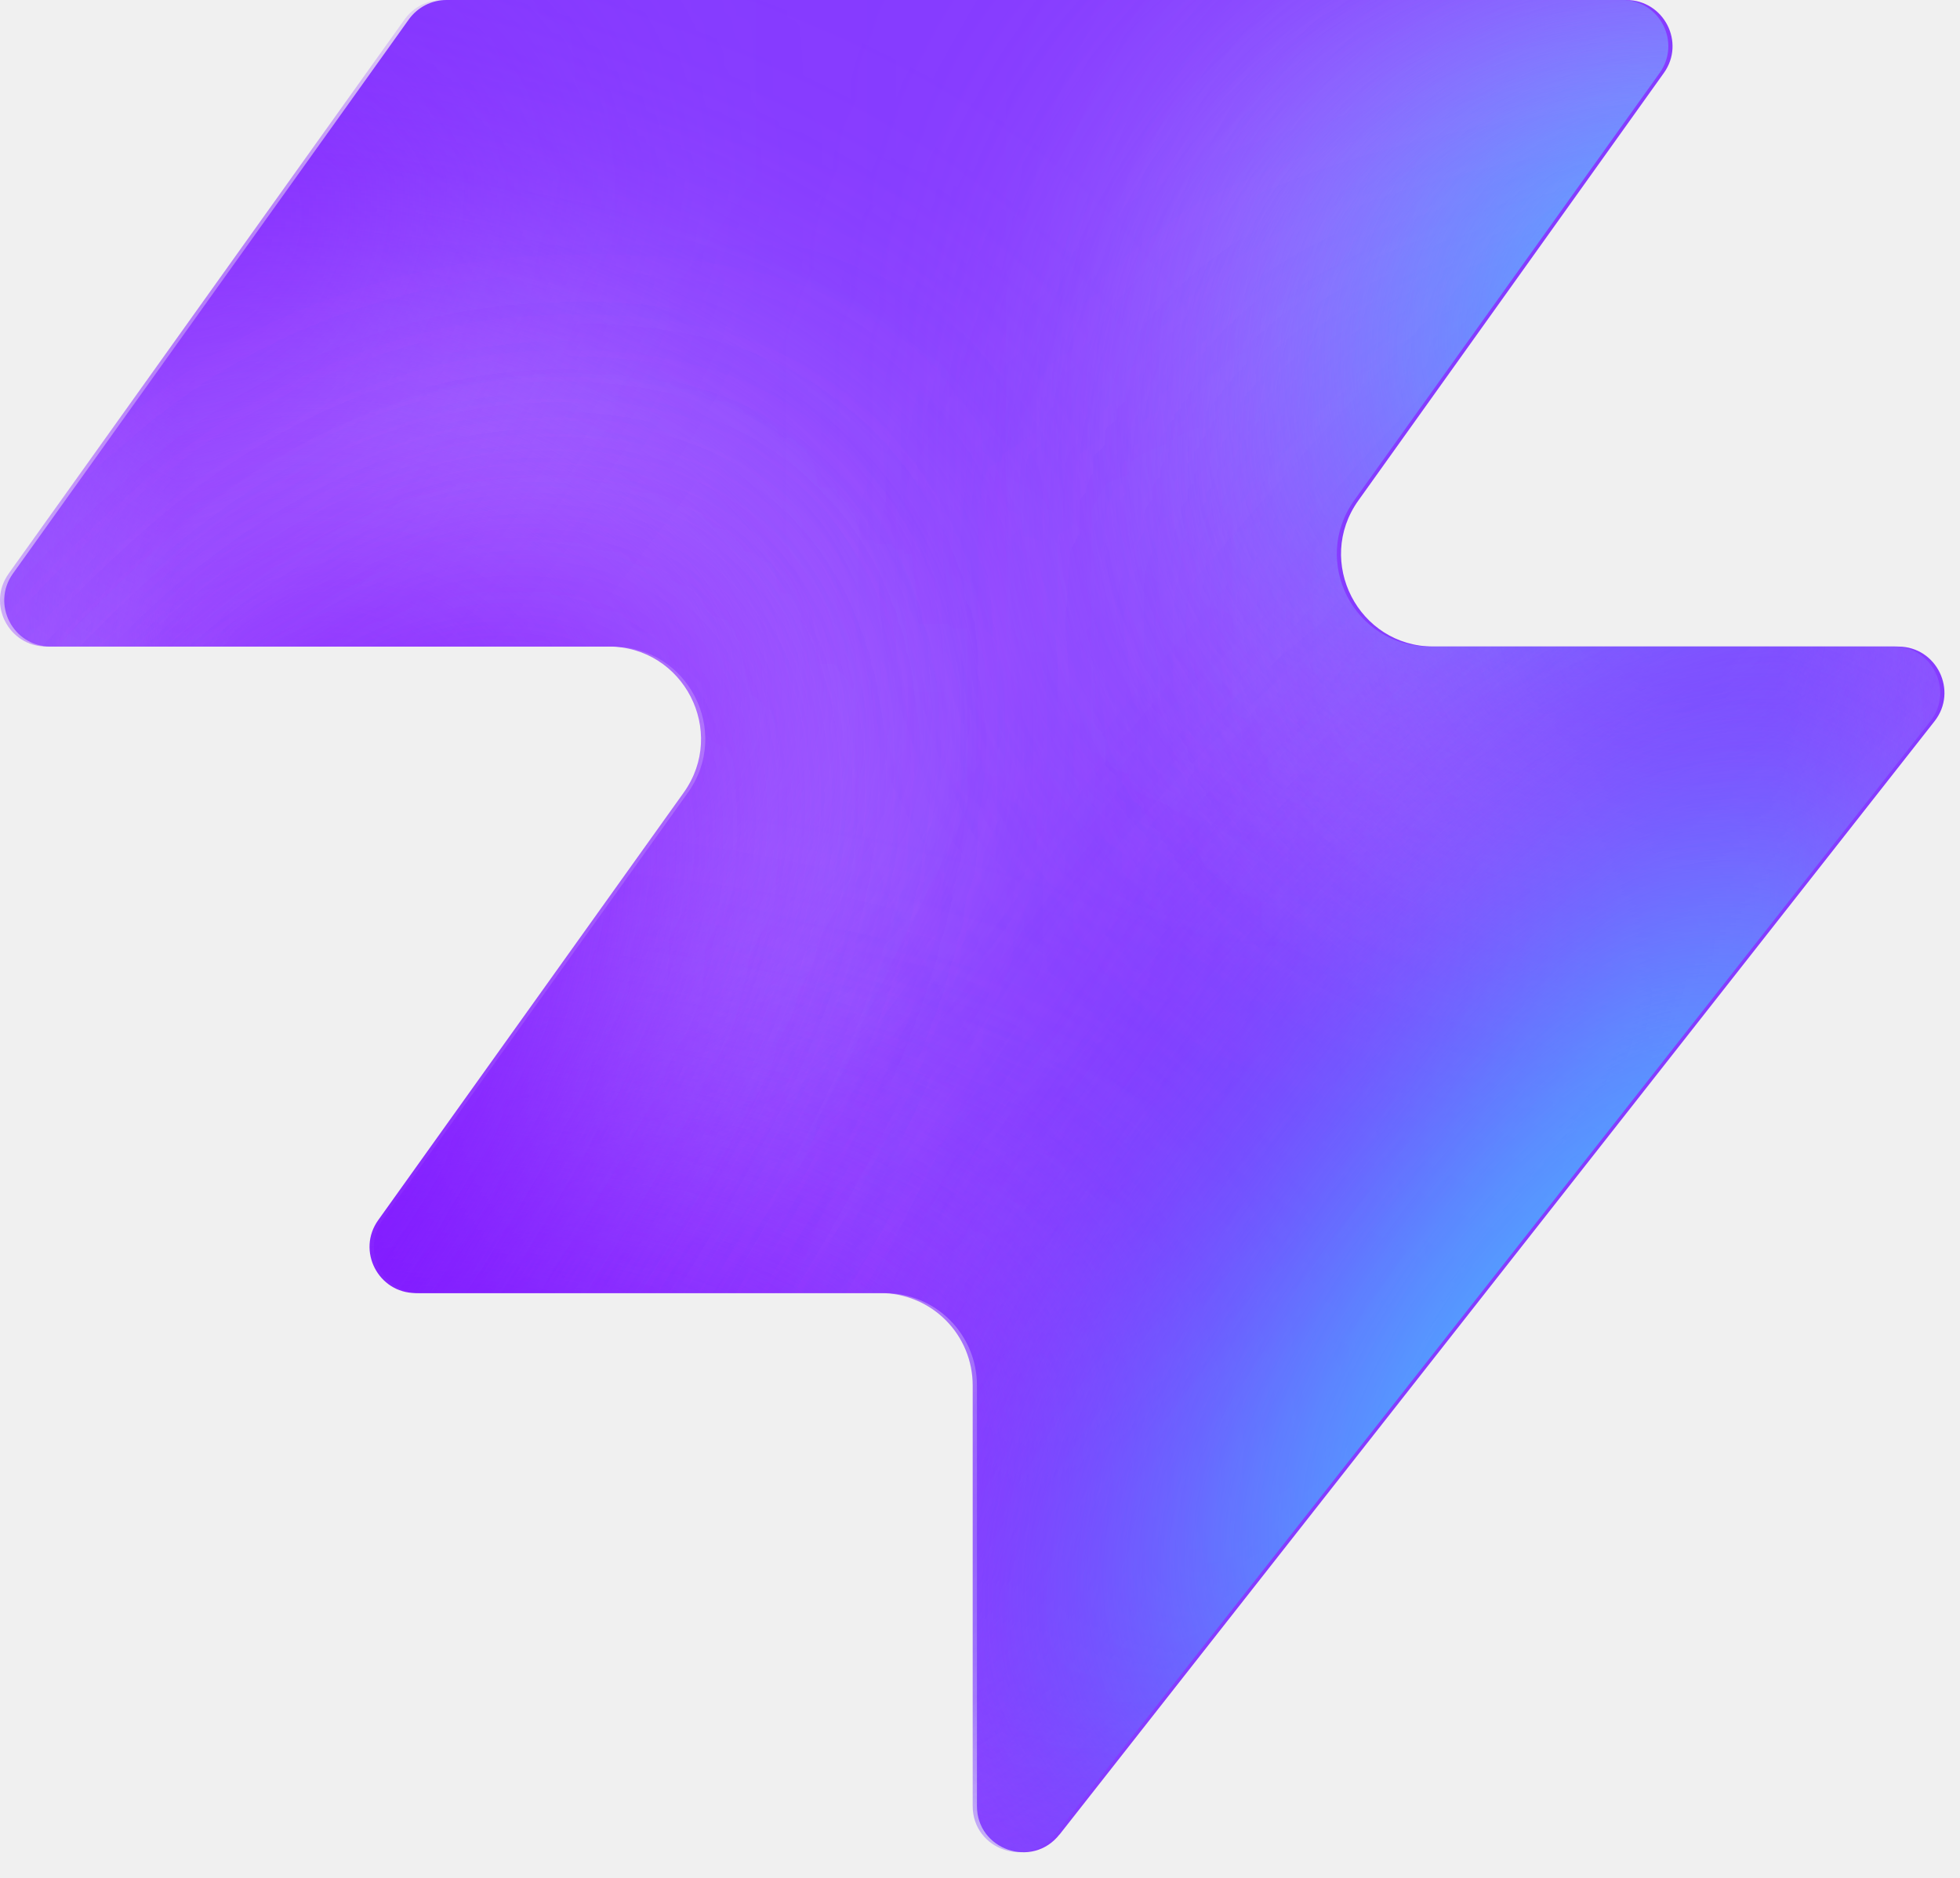
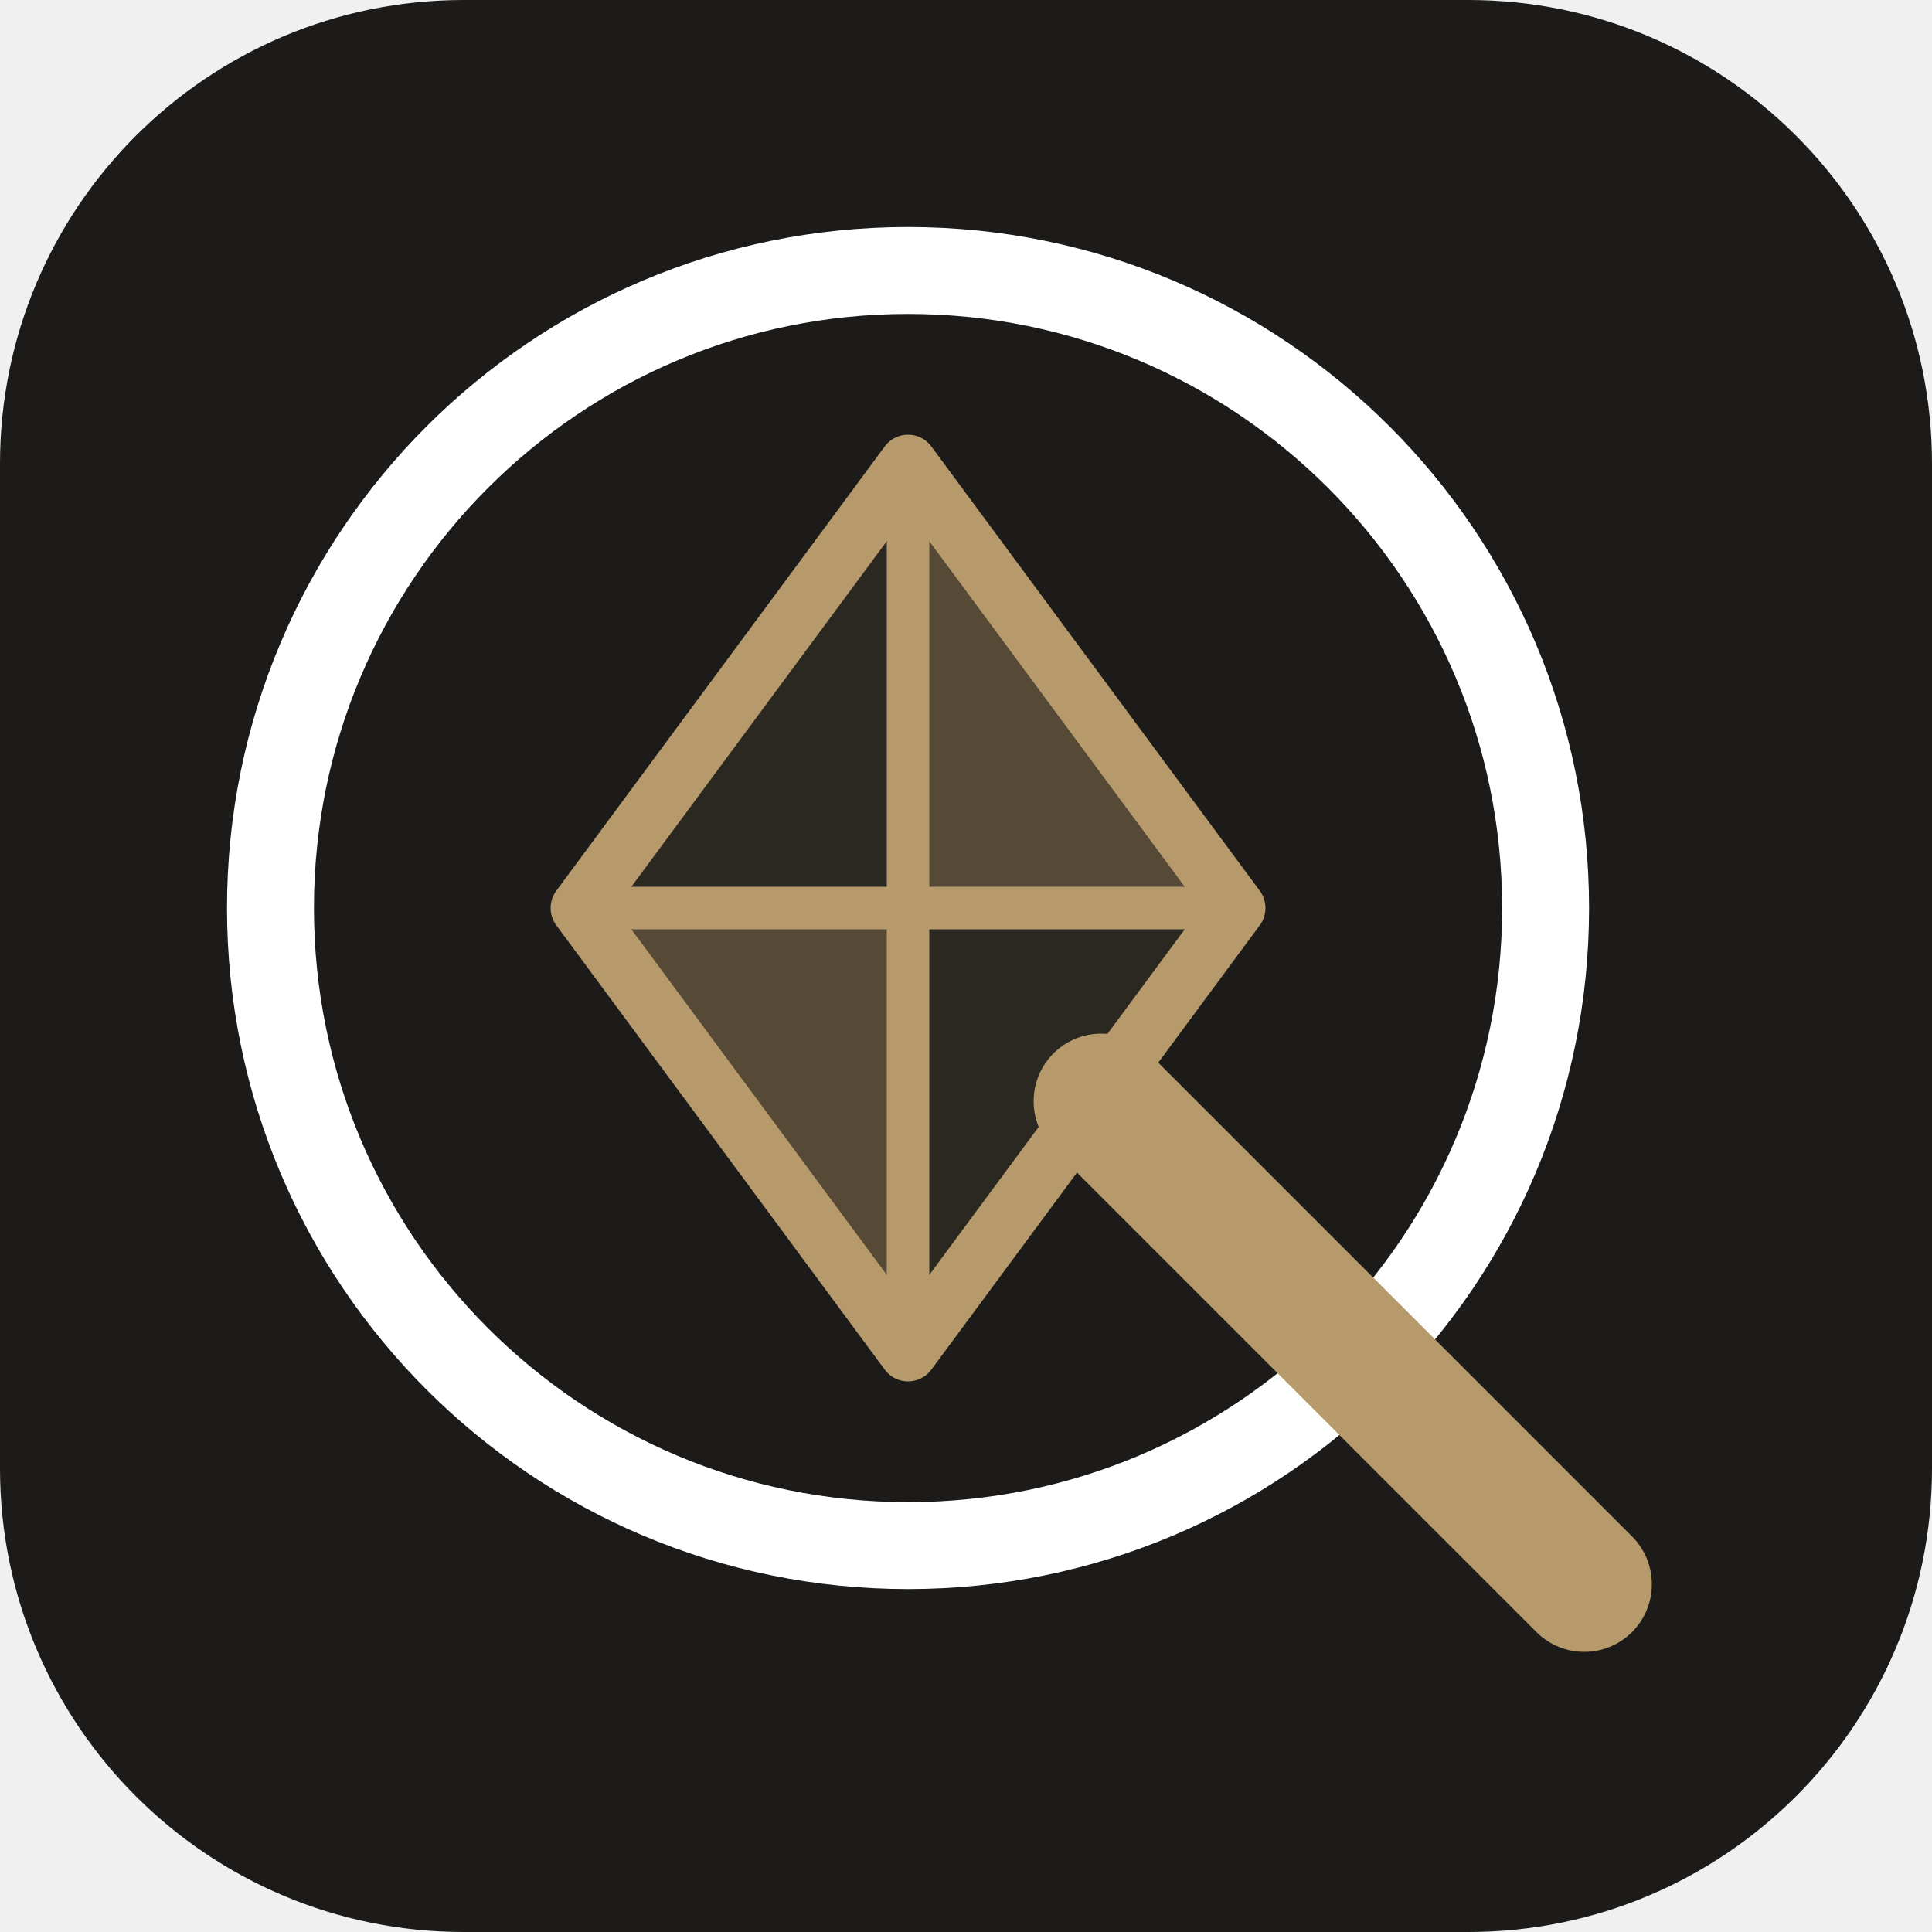
- <svg xmlns="http://www.w3.org/2000/svg" width="48" height="46" fill="none" viewBox="0 0 48 46">
-   <path fill="#863bff" d="M25.946 44.938c-.664.845-2.021.375-2.021-.698V33.937a2.26 2.26 0 0 0-2.262-2.262H10.287c-.92 0-1.456-1.04-.92-1.788l7.48-10.471c1.07-1.497 0-3.578-1.842-3.578H1.237c-.92 0-1.456-1.04-.92-1.788L10.013.474c.214-.297.556-.474.92-.474h28.894c.92 0 1.456 1.04.92 1.788l-7.48 10.471c-1.07 1.498 0 3.579 1.842 3.579h11.377c.943 0 1.473 1.088.89 1.83L25.947 44.94z" style="fill:#863bff;fill:color(display-p3 .525 .23 1);fill-opacity:1" />
-   <mask id="a" width="48" height="46" x="0" y="0" maskUnits="userSpaceOnUse" style="mask-type:alpha">
-     <path fill="#000" d="M25.842 44.938c-.664.844-2.021.375-2.021-.698V33.937a2.26 2.26 0 0 0-2.262-2.262H10.183c-.92 0-1.456-1.04-.92-1.788l7.48-10.471c1.07-1.498 0-3.579-1.842-3.579H1.133c-.92 0-1.456-1.04-.92-1.787L9.91.473c.214-.297.556-.474.92-.474h28.894c.92 0 1.456 1.04.92 1.788l-7.48 10.471c-1.07 1.498 0 3.578 1.842 3.578h11.377c.943 0 1.473 1.088.89 1.832L25.843 44.94z" style="fill:#000;fill-opacity:1" />
-   </mask>
-   <g mask="url(#a)">
-     <g filter="url(#b)">
-       <ellipse cx="5.508" cy="14.704" fill="#ede6ff" rx="5.508" ry="14.704" style="fill:#ede6ff;fill:color(display-p3 .927 .903 1);fill-opacity:1" transform="matrix(.00324 1 1 -.00324 -4.47 31.516)" />
-     </g>
-     <g filter="url(#c)">
-       <ellipse cx="10.399" cy="29.851" fill="#ede6ff" rx="10.399" ry="29.851" style="fill:#ede6ff;fill:color(display-p3 .927 .903 1);fill-opacity:1" transform="matrix(.00324 1 1 -.00324 -39.328 7.883)" />
-     </g>
-     <g filter="url(#d)">
-       <ellipse cx="5.508" cy="30.487" fill="#7e14ff" rx="5.508" ry="30.487" style="fill:#7e14ff;fill:color(display-p3 .492 .077 1);fill-opacity:1" transform="rotate(89.814 -25.913 -14.639)scale(1 -1)" />
-     </g>
-     <g filter="url(#e)">
-       <ellipse cx="5.508" cy="30.599" fill="#7e14ff" rx="5.508" ry="30.599" style="fill:#7e14ff;fill:color(display-p3 .492 .077 1);fill-opacity:1" transform="rotate(89.814 -32.644 -3.334)scale(1 -1)" />
-     </g>
-     <g filter="url(#f)">
-       <ellipse cx="5.508" cy="30.599" fill="#7e14ff" rx="5.508" ry="30.599" style="fill:#7e14ff;fill:color(display-p3 .492 .077 1);fill-opacity:1" transform="matrix(.00324 1 1 -.00324 -34.34 30.47)" />
-     </g>
-     <g filter="url(#g)">
-       <ellipse cx="14.072" cy="22.078" fill="#ede6ff" rx="14.072" ry="22.078" style="fill:#ede6ff;fill:color(display-p3 .927 .903 1);fill-opacity:1" transform="rotate(93.35 24.506 48.493)scale(-1 1)" />
-     </g>
-     <g filter="url(#h)">
-       <ellipse cx="3.47" cy="21.501" fill="#7e14ff" rx="3.47" ry="21.501" style="fill:#7e14ff;fill:color(display-p3 .492 .077 1);fill-opacity:1" transform="rotate(89.009 28.708 47.59)scale(-1 1)" />
-     </g>
-     <g filter="url(#i)">
-       <ellipse cx="3.47" cy="21.501" fill="#7e14ff" rx="3.47" ry="21.501" style="fill:#7e14ff;fill:color(display-p3 .492 .077 1);fill-opacity:1" transform="rotate(89.009 28.708 47.59)scale(-1 1)" />
-     </g>
-     <g filter="url(#j)">
-       <ellipse cx=".387" cy="8.972" fill="#7e14ff" rx="4.407" ry="29.108" style="fill:#7e14ff;fill:color(display-p3 .492 .077 1);fill-opacity:1" transform="rotate(39.51 .387 8.972)" />
-     </g>
-     <g filter="url(#k)">
-       <ellipse cx="47.523" cy="-6.092" fill="#7e14ff" rx="4.407" ry="29.108" style="fill:#7e14ff;fill:color(display-p3 .492 .077 1);fill-opacity:1" transform="rotate(37.892 47.523 -6.092)" />
-     </g>
-     <g filter="url(#l)">
-       <ellipse cx="41.412" cy="6.333" fill="#47bfff" rx="5.971" ry="9.665" style="fill:#47bfff;fill:color(display-p3 .28 .748 1);fill-opacity:1" transform="rotate(37.892 41.412 6.333)" />
-     </g>
-     <g filter="url(#m)">
-       <ellipse cx="-1.879" cy="38.332" fill="#7e14ff" rx="4.407" ry="29.108" style="fill:#7e14ff;fill:color(display-p3 .492 .077 1);fill-opacity:1" transform="rotate(37.892 -1.88 38.332)" />
-     </g>
-     <g filter="url(#n)">
-       <ellipse cx="-1.879" cy="38.332" fill="#7e14ff" rx="4.407" ry="29.108" style="fill:#7e14ff;fill:color(display-p3 .492 .077 1);fill-opacity:1" transform="rotate(37.892 -1.88 38.332)" />
-     </g>
-     <g filter="url(#o)">
-       <ellipse cx="35.651" cy="29.907" fill="#7e14ff" rx="4.407" ry="29.108" style="fill:#7e14ff;fill:color(display-p3 .492 .077 1);fill-opacity:1" transform="rotate(37.892 35.651 29.907)" />
-     </g>
-     <g filter="url(#p)">
-       <ellipse cx="38.418" cy="32.4" fill="#47bfff" rx="5.971" ry="15.297" style="fill:#47bfff;fill:color(display-p3 .28 .748 1);fill-opacity:1" transform="rotate(37.892 38.418 32.4)" />
-     </g>
-   </g>
-   <defs>
-     <filter id="b" width="60.045" height="41.654" x="-19.77" y="16.149" color-interpolation-filters="sRGB" filterUnits="userSpaceOnUse">
-       <feFlood flood-opacity="0" result="BackgroundImageFix" />
-       <feBlend in="SourceGraphic" in2="BackgroundImageFix" result="shape" />
-       <feGaussianBlur result="effect1_foregroundBlur_2002_17158" stdDeviation="7.659" />
-     </filter>
-     <filter id="c" width="90.34" height="51.437" x="-54.613" y="-7.533" color-interpolation-filters="sRGB" filterUnits="userSpaceOnUse">
-       <feFlood flood-opacity="0" result="BackgroundImageFix" />
-       <feBlend in="SourceGraphic" in2="BackgroundImageFix" result="shape" />
-       <feGaussianBlur result="effect1_foregroundBlur_2002_17158" stdDeviation="7.659" />
-     </filter>
-     <filter id="d" width="79.355" height="29.4" x="-49.64" y="2.03" color-interpolation-filters="sRGB" filterUnits="userSpaceOnUse">
-       <feFlood flood-opacity="0" result="BackgroundImageFix" />
-       <feBlend in="SourceGraphic" in2="BackgroundImageFix" result="shape" />
-       <feGaussianBlur result="effect1_foregroundBlur_2002_17158" stdDeviation="4.596" />
-     </filter>
-     <filter id="e" width="79.579" height="29.4" x="-45.045" y="20.029" color-interpolation-filters="sRGB" filterUnits="userSpaceOnUse">
-       <feFlood flood-opacity="0" result="BackgroundImageFix" />
-       <feBlend in="SourceGraphic" in2="BackgroundImageFix" result="shape" />
-       <feGaussianBlur result="effect1_foregroundBlur_2002_17158" stdDeviation="4.596" />
-     </filter>
-     <filter id="f" width="79.579" height="29.4" x="-43.513" y="21.178" color-interpolation-filters="sRGB" filterUnits="userSpaceOnUse">
-       <feFlood flood-opacity="0" result="BackgroundImageFix" />
-       <feBlend in="SourceGraphic" in2="BackgroundImageFix" result="shape" />
-       <feGaussianBlur result="effect1_foregroundBlur_2002_17158" stdDeviation="4.596" />
-     </filter>
-     <filter id="g" width="74.749" height="58.852" x="15.756" y="-17.901" color-interpolation-filters="sRGB" filterUnits="userSpaceOnUse">
-       <feFlood flood-opacity="0" result="BackgroundImageFix" />
-       <feBlend in="SourceGraphic" in2="BackgroundImageFix" result="shape" />
-       <feGaussianBlur result="effect1_foregroundBlur_2002_17158" stdDeviation="7.659" />
-     </filter>
-     <filter id="h" width="61.377" height="25.362" x="23.548" y="2.284" color-interpolation-filters="sRGB" filterUnits="userSpaceOnUse">
-       <feFlood flood-opacity="0" result="BackgroundImageFix" />
-       <feBlend in="SourceGraphic" in2="BackgroundImageFix" result="shape" />
-       <feGaussianBlur result="effect1_foregroundBlur_2002_17158" stdDeviation="4.596" />
-     </filter>
-     <filter id="i" width="61.377" height="25.362" x="23.548" y="2.284" color-interpolation-filters="sRGB" filterUnits="userSpaceOnUse">
-       <feFlood flood-opacity="0" result="BackgroundImageFix" />
-       <feBlend in="SourceGraphic" in2="BackgroundImageFix" result="shape" />
-       <feGaussianBlur result="effect1_foregroundBlur_2002_17158" stdDeviation="4.596" />
-     </filter>
-     <filter id="j" width="56.045" height="63.649" x="-27.636" y="-22.853" color-interpolation-filters="sRGB" filterUnits="userSpaceOnUse">
-       <feFlood flood-opacity="0" result="BackgroundImageFix" />
-       <feBlend in="SourceGraphic" in2="BackgroundImageFix" result="shape" />
-       <feGaussianBlur result="effect1_foregroundBlur_2002_17158" stdDeviation="4.596" />
-     </filter>
-     <filter id="k" width="54.814" height="64.646" x="20.116" y="-38.415" color-interpolation-filters="sRGB" filterUnits="userSpaceOnUse">
-       <feFlood flood-opacity="0" result="BackgroundImageFix" />
-       <feBlend in="SourceGraphic" in2="BackgroundImageFix" result="shape" />
-       <feGaussianBlur result="effect1_foregroundBlur_2002_17158" stdDeviation="4.596" />
-     </filter>
-     <filter id="l" width="33.541" height="35.313" x="24.641" y="-11.323" color-interpolation-filters="sRGB" filterUnits="userSpaceOnUse">
-       <feFlood flood-opacity="0" result="BackgroundImageFix" />
-       <feBlend in="SourceGraphic" in2="BackgroundImageFix" result="shape" />
-       <feGaussianBlur result="effect1_foregroundBlur_2002_17158" stdDeviation="4.596" />
-     </filter>
-     <filter id="m" width="54.814" height="64.646" x="-29.286" y="6.009" color-interpolation-filters="sRGB" filterUnits="userSpaceOnUse">
-       <feFlood flood-opacity="0" result="BackgroundImageFix" />
-       <feBlend in="SourceGraphic" in2="BackgroundImageFix" result="shape" />
-       <feGaussianBlur result="effect1_foregroundBlur_2002_17158" stdDeviation="4.596" />
-     </filter>
-     <filter id="n" width="54.814" height="64.646" x="-29.286" y="6.009" color-interpolation-filters="sRGB" filterUnits="userSpaceOnUse">
-       <feFlood flood-opacity="0" result="BackgroundImageFix" />
-       <feBlend in="SourceGraphic" in2="BackgroundImageFix" result="shape" />
-       <feGaussianBlur result="effect1_foregroundBlur_2002_17158" stdDeviation="4.596" />
-     </filter>
-     <filter id="o" width="54.814" height="64.646" x="8.244" y="-2.416" color-interpolation-filters="sRGB" filterUnits="userSpaceOnUse">
-       <feFlood flood-opacity="0" result="BackgroundImageFix" />
-       <feBlend in="SourceGraphic" in2="BackgroundImageFix" result="shape" />
-       <feGaussianBlur result="effect1_foregroundBlur_2002_17158" stdDeviation="4.596" />
-     </filter>
-     <filter id="p" width="39.409" height="43.623" x="18.713" y="10.588" color-interpolation-filters="sRGB" filterUnits="userSpaceOnUse">
-       <feFlood flood-opacity="0" result="BackgroundImageFix" />
-       <feBlend in="SourceGraphic" in2="BackgroundImageFix" result="shape" />
-       <feGaussianBlur result="effect1_foregroundBlur_2002_17158" stdDeviation="4.596" />
-     </filter>
-   </defs>
+ <svg xmlns="http://www.w3.org/2000/svg" viewBox="0 0 100 100" fill="none">
+   <rect width="100" height="100" rx="24" fill="#1C1B19" />
+   <circle cx="47" cy="47" r="33" stroke="#FFFFFF" stroke-width="4.5" />
+   <polygon points="47,24 47,47 64,47" fill="rgba(183, 154, 107, 0.3)" />
+   <polygon points="47,70 47,47 30,47" fill="rgba(183, 154, 107, 0.3)" />
+   <polygon points="47,24 64,47 47,70 30,47" stroke="#B79A6B" stroke-width="3" stroke-linejoin="round" fill="rgba(183, 154, 107, 0.1)" />
+   <line x1="47" y1="24" x2="47" y2="70" stroke="#B79A6B" stroke-width="2.2" />
+   <line x1="30" y1="47" x2="64" y2="47" stroke="#B79A6B" stroke-width="2.2" />
+   <path d="M57 57 L82 82" stroke="#B79A6B" stroke-width="7" stroke-linecap="round" />
</svg>
